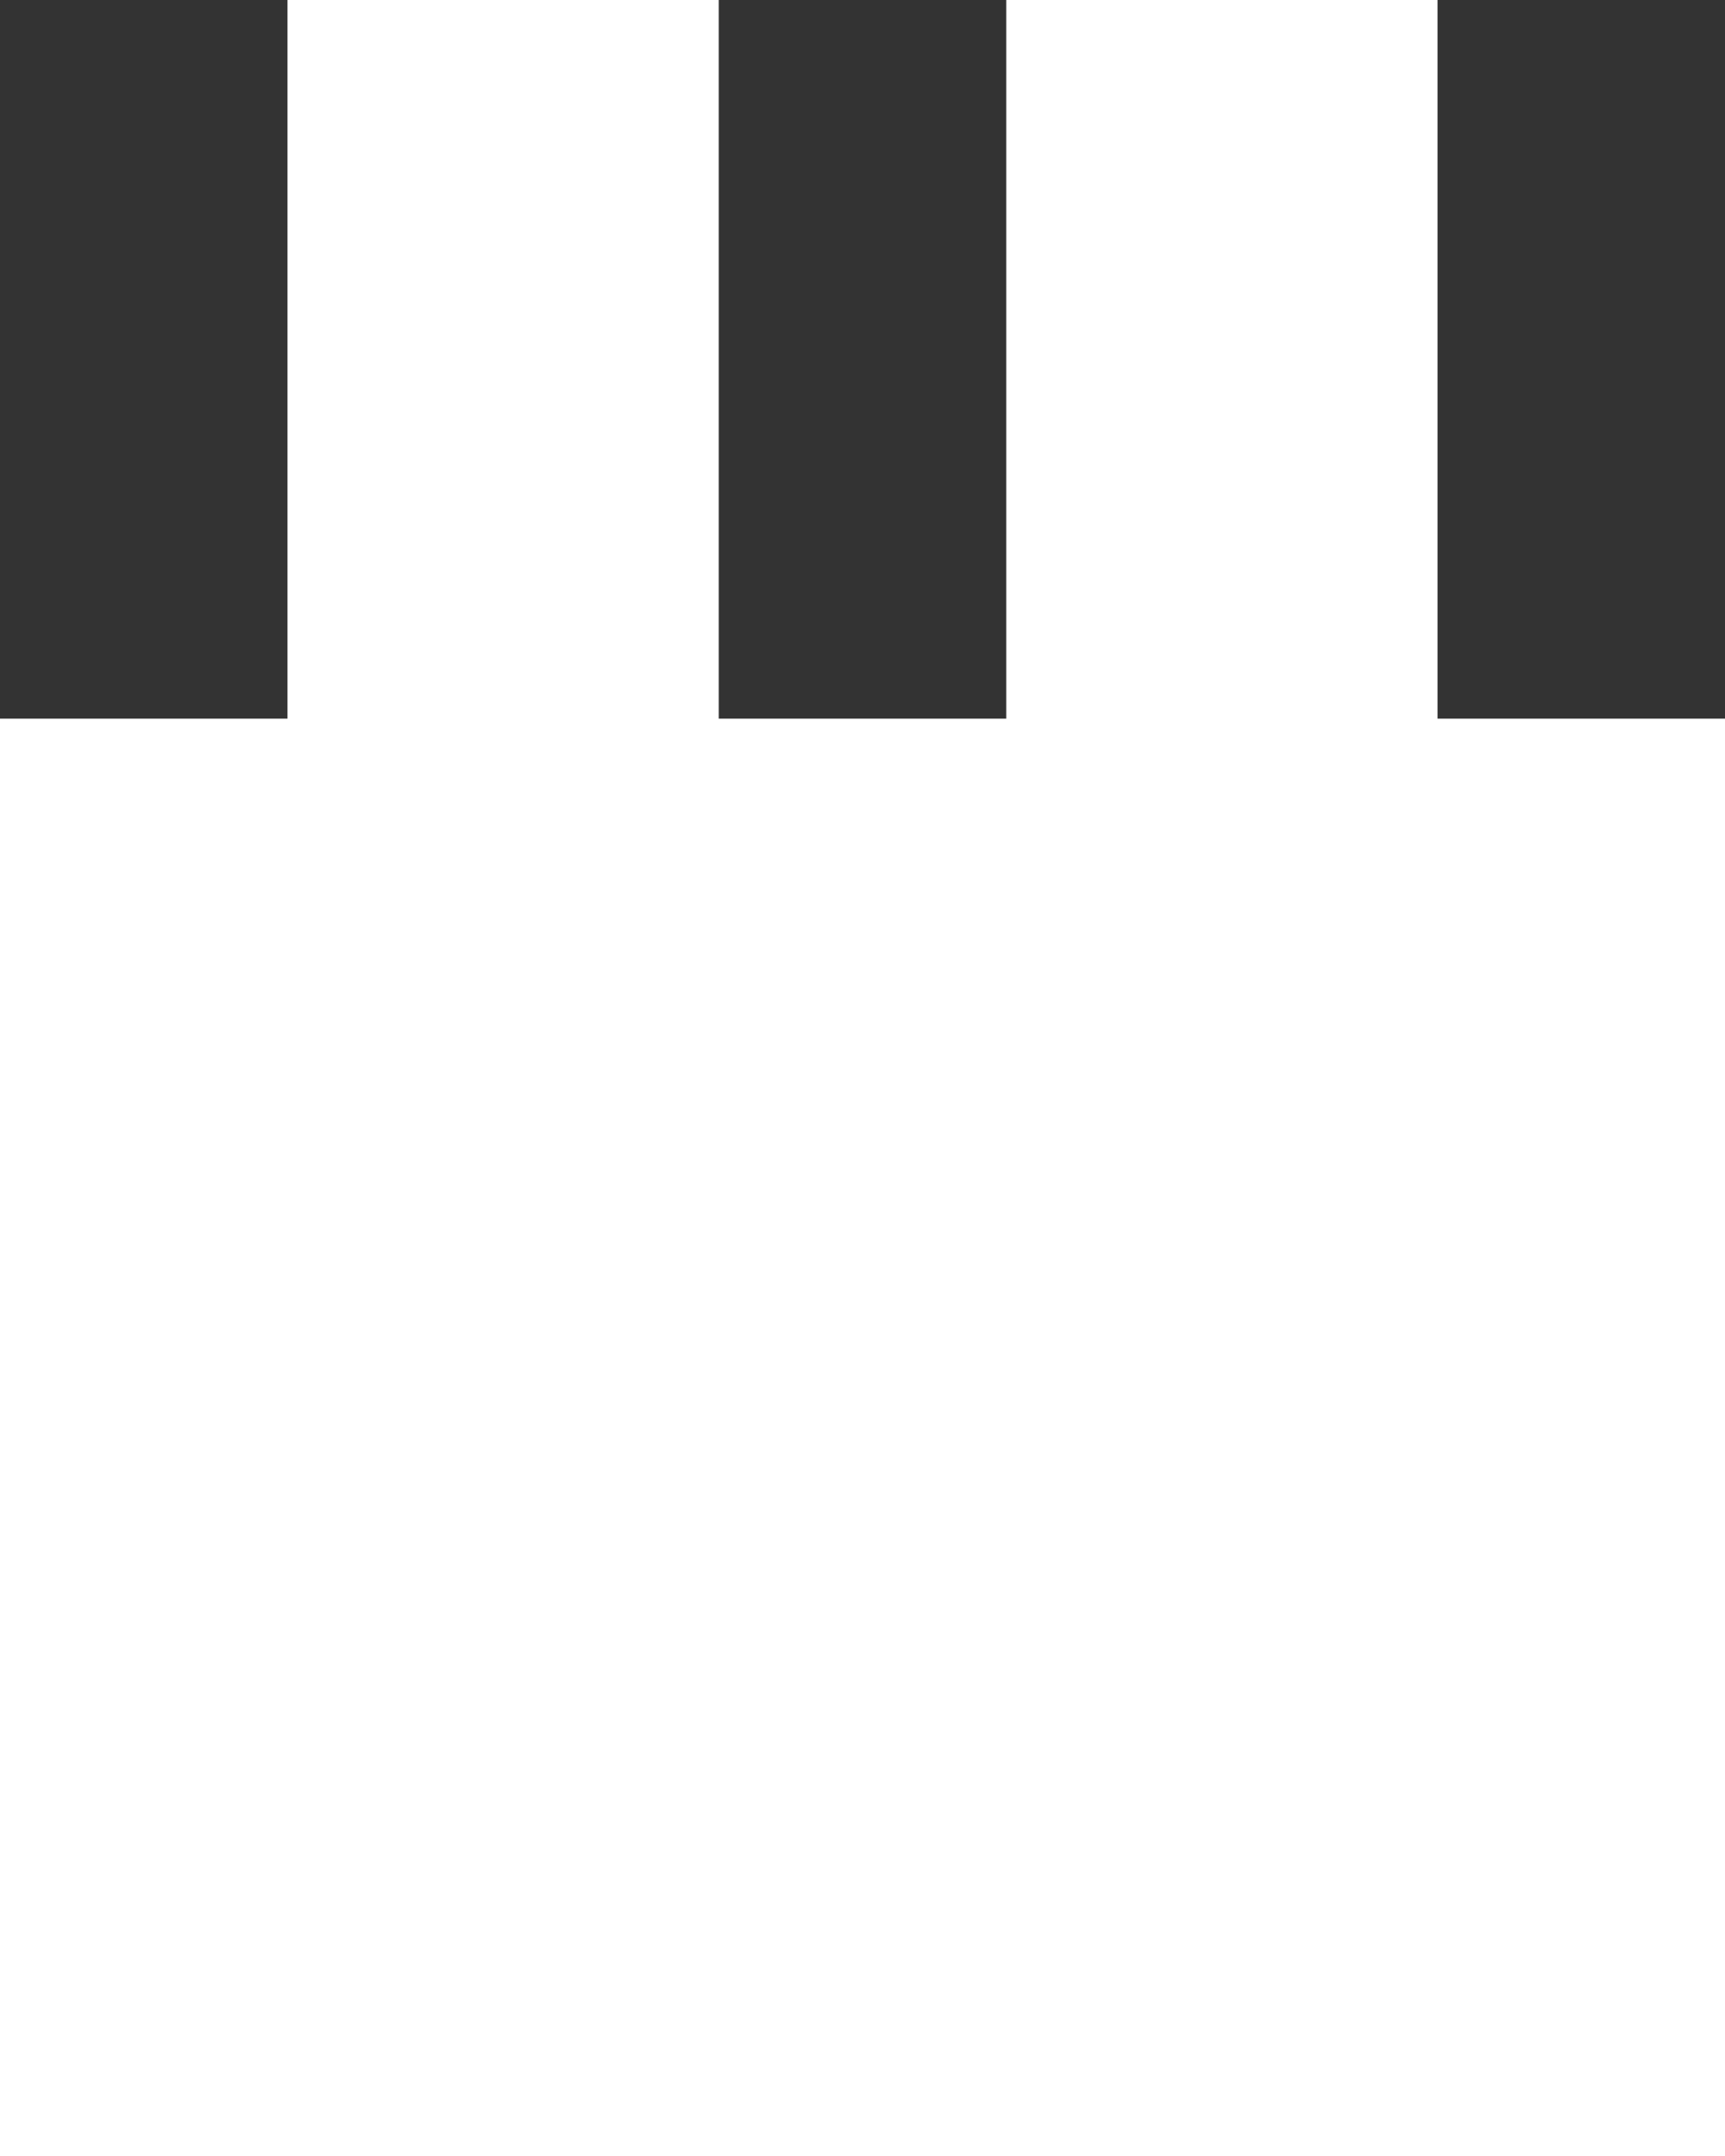
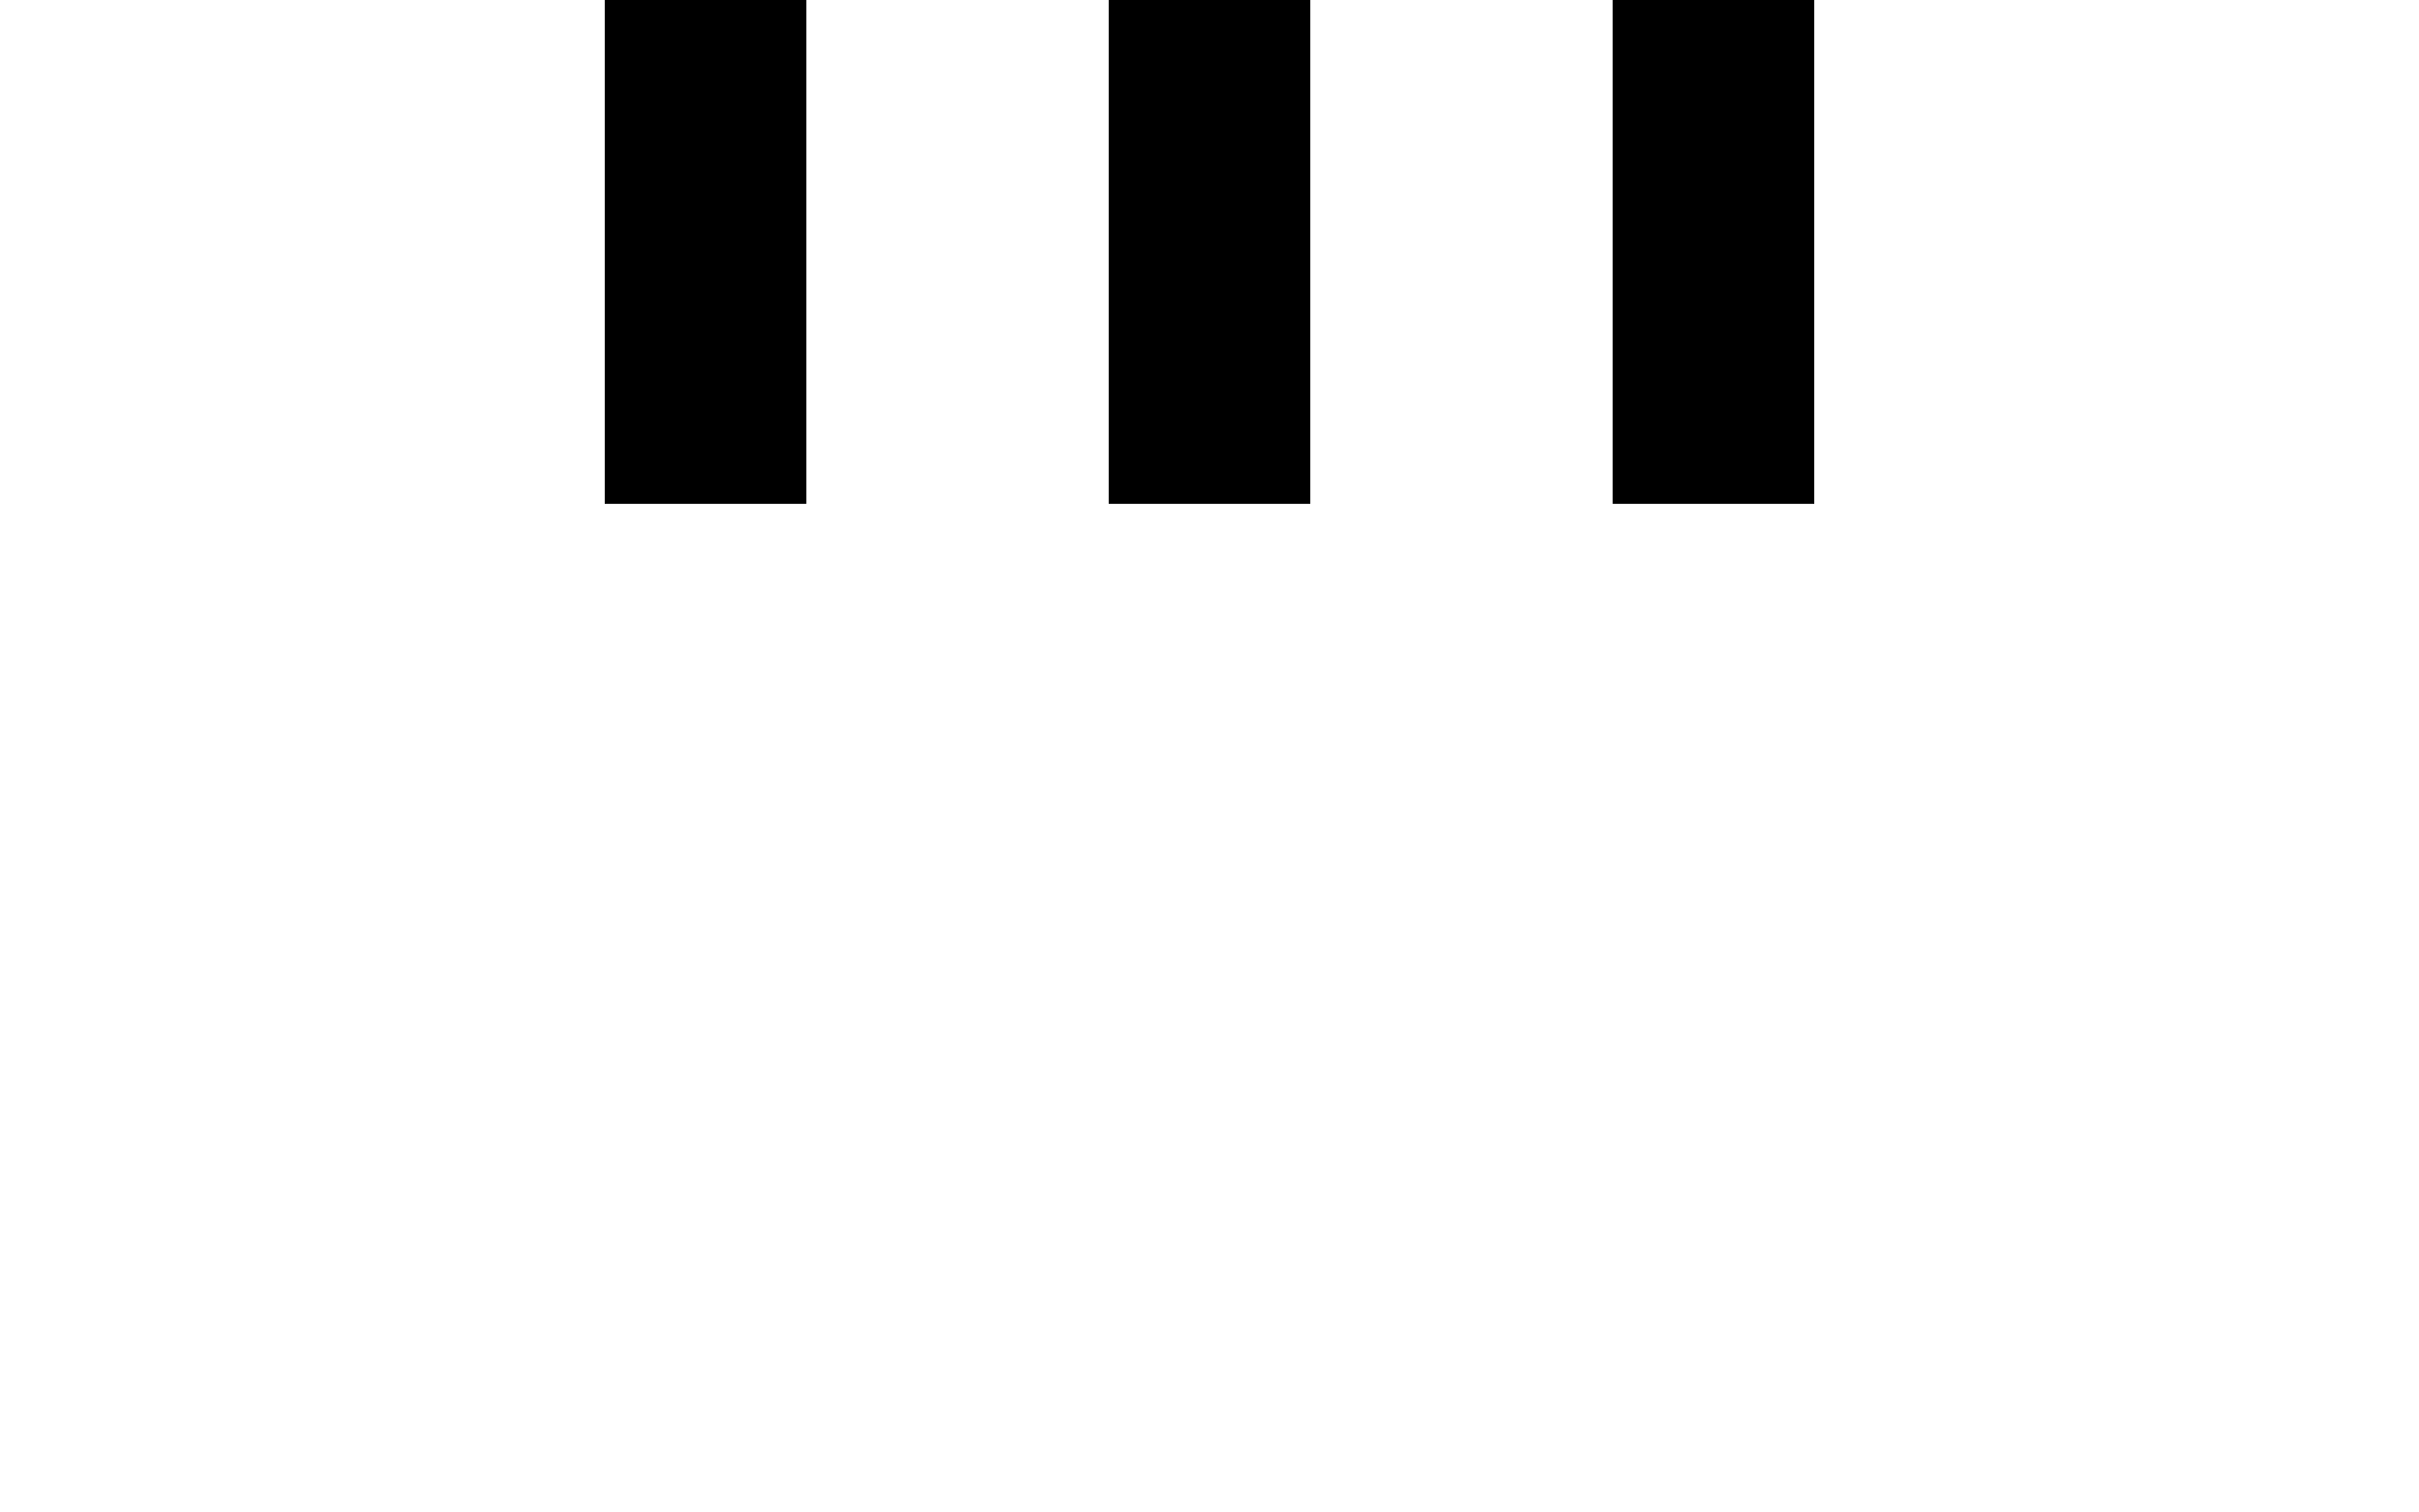
- <svg xmlns="http://www.w3.org/2000/svg" version="1.1" id="Layer_1" x="0px" y="0px" width="24px" height="30px" viewBox="0 0 24 30" style="enable-background: new 0 0 50 50" xml:space="preserve">
-   <rect x="0" y="0" width="4" height="10" fill="#333">
+ <svg xmlns="http://www.w3.org/2000/svg" version="1.1" id="Layer_1" x="0px" y="0px" width="24px" height="15px" viewBox="0 0 24 30" style="enable-background: new 0 0 50 50" xml:space="preserve">
+   <rect x="0" y="0" width="4" height="10" fill="currentColor">
    <animateTransform attributeType="xml" attributeName="transform" type="translate" values="0 0; 0 10; 0 0" begin="0" dur="1.5s" repeatCount="indefinite" />
  </rect>
-   <rect x="10" y="0" width="4" height="10" fill="#333">
+   <rect x="10" y="0" width="4" height="10" fill="currentColor">
    <animateTransform attributeType="xml" attributeName="transform" type="translate" values="0 0; 0 10; 0 0" begin="0.2s" dur="1.5s" repeatCount="indefinite" />
  </rect>
-   <rect x="20" y="0" width="4" height="10" fill="#333">
+   <rect x="20" y="0" width="4" height="10" fill="currentColor">
    <animateTransform attributeType="xml" attributeName="transform" type="translate" values="0 0; 0 10; 0 0" begin="0.4s" dur="1.5s" repeatCount="indefinite" />
  </rect>
</svg>
